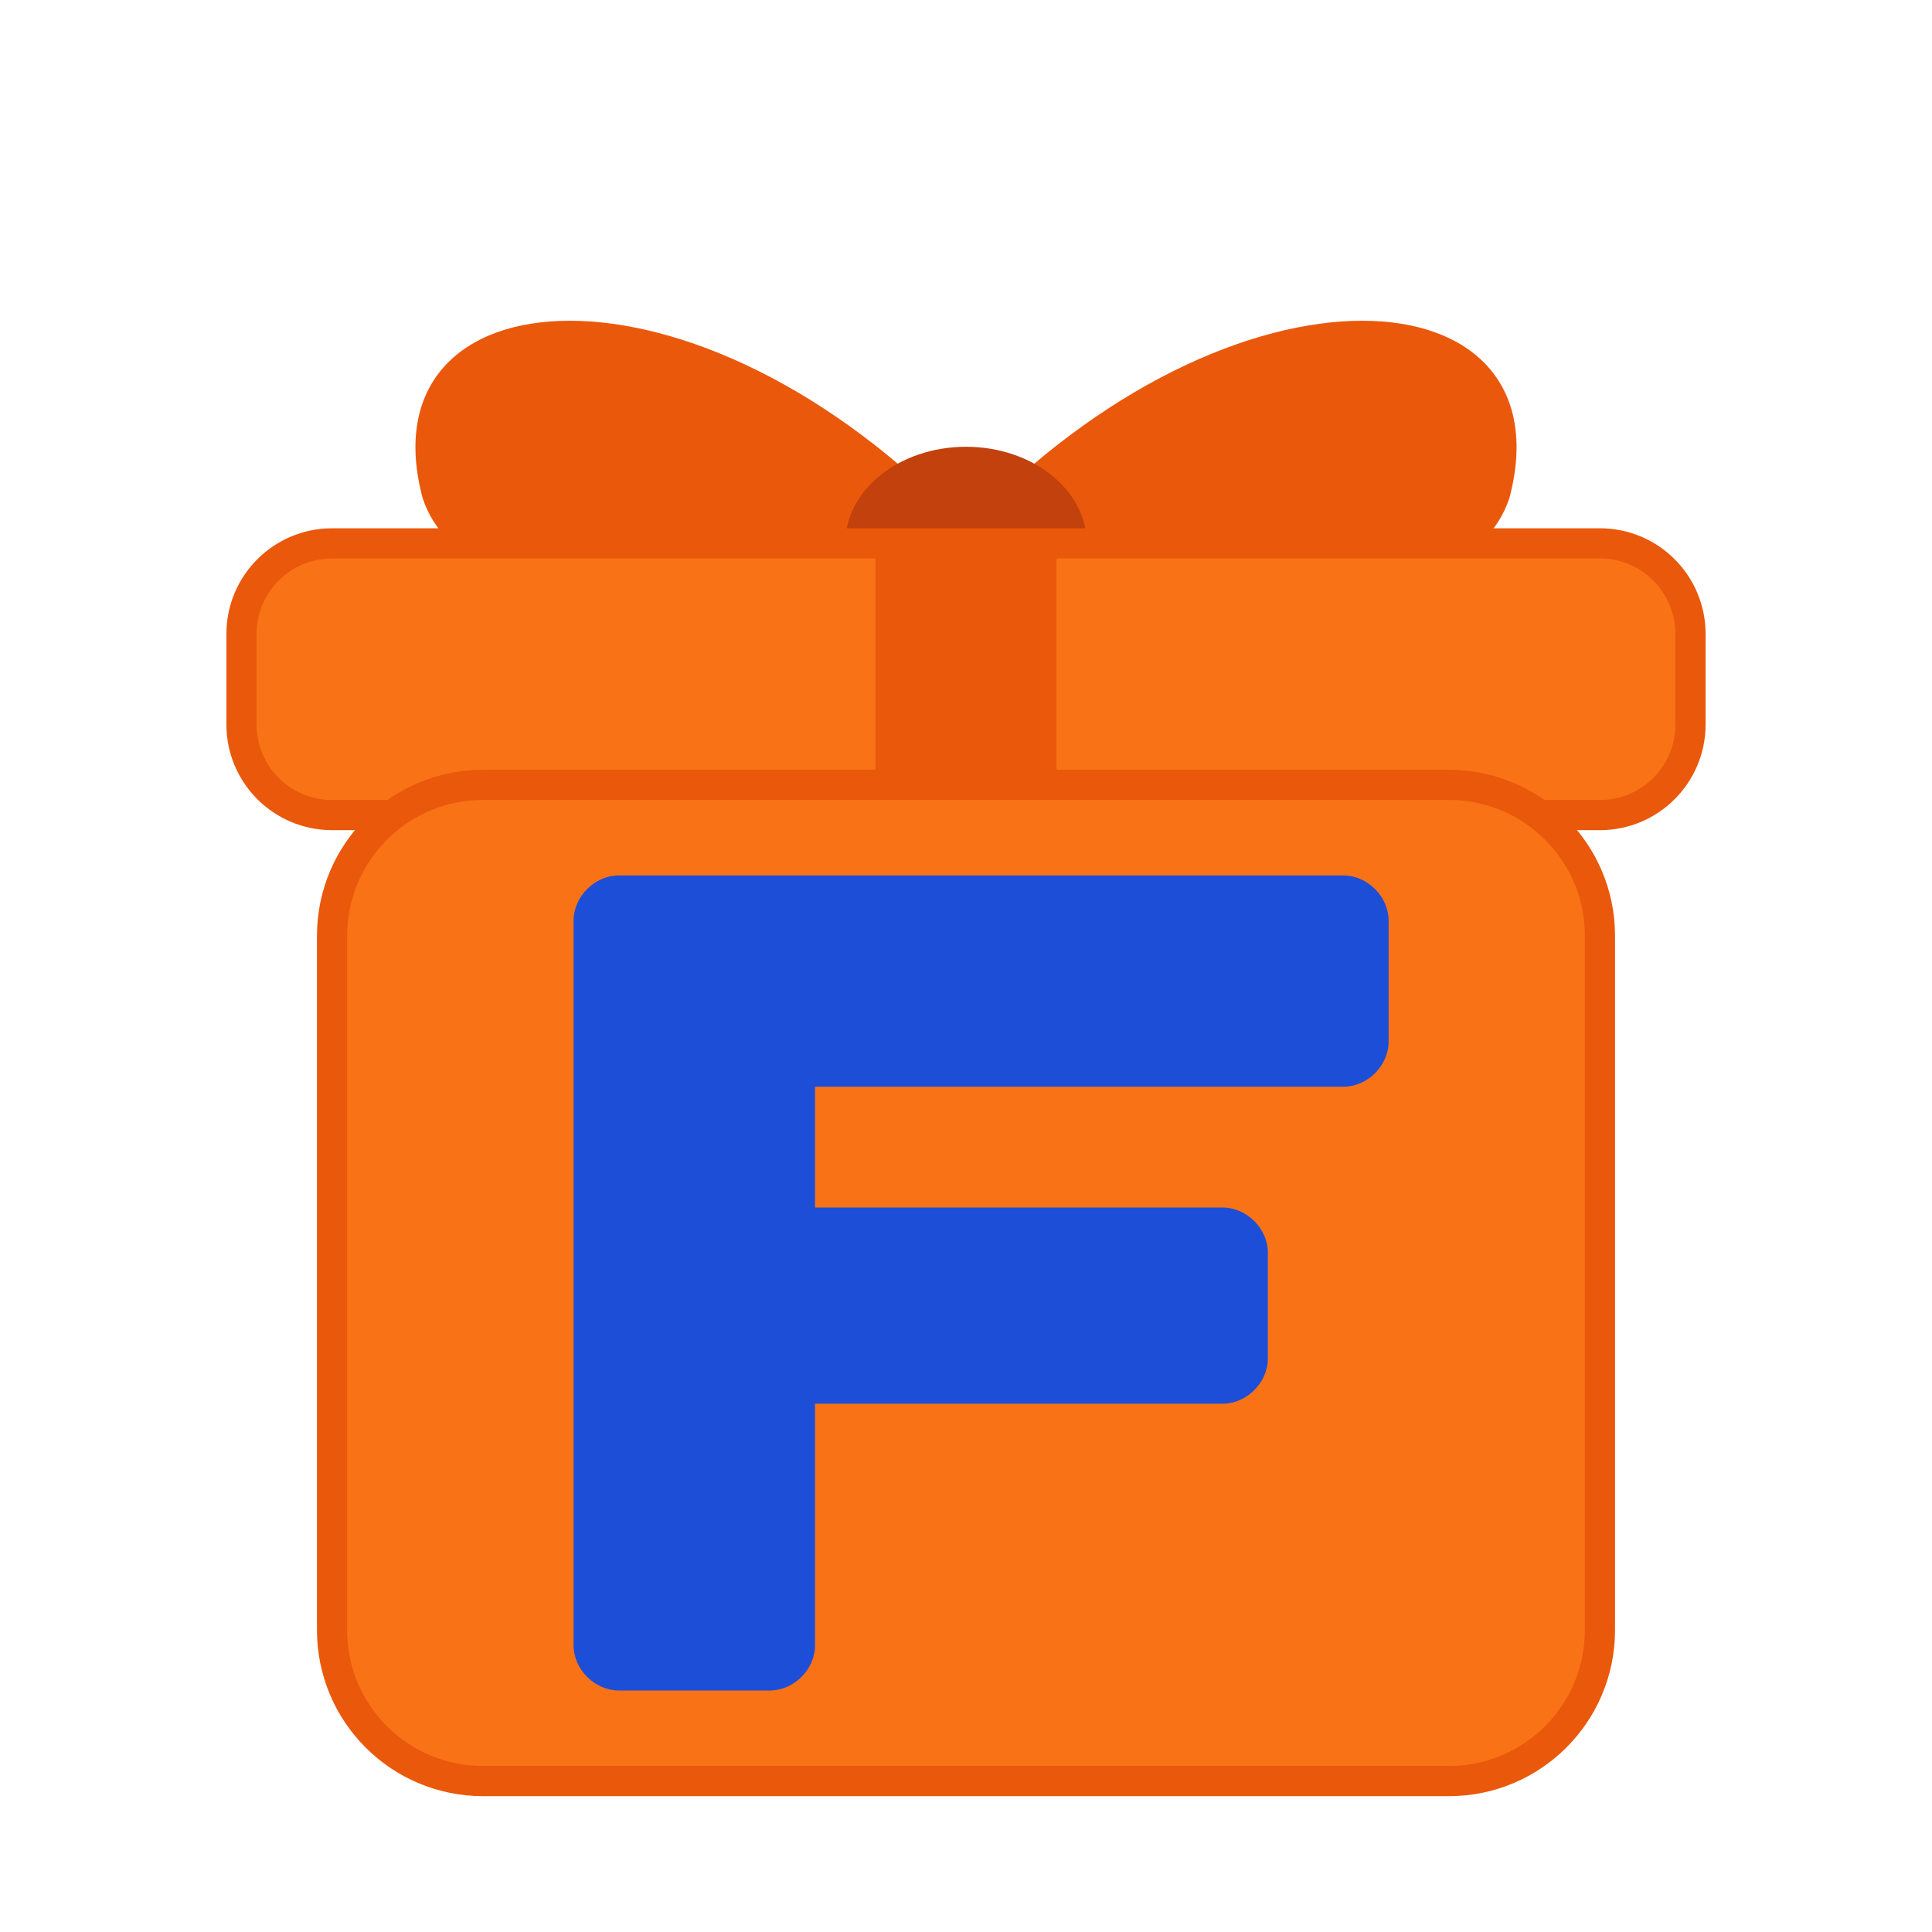
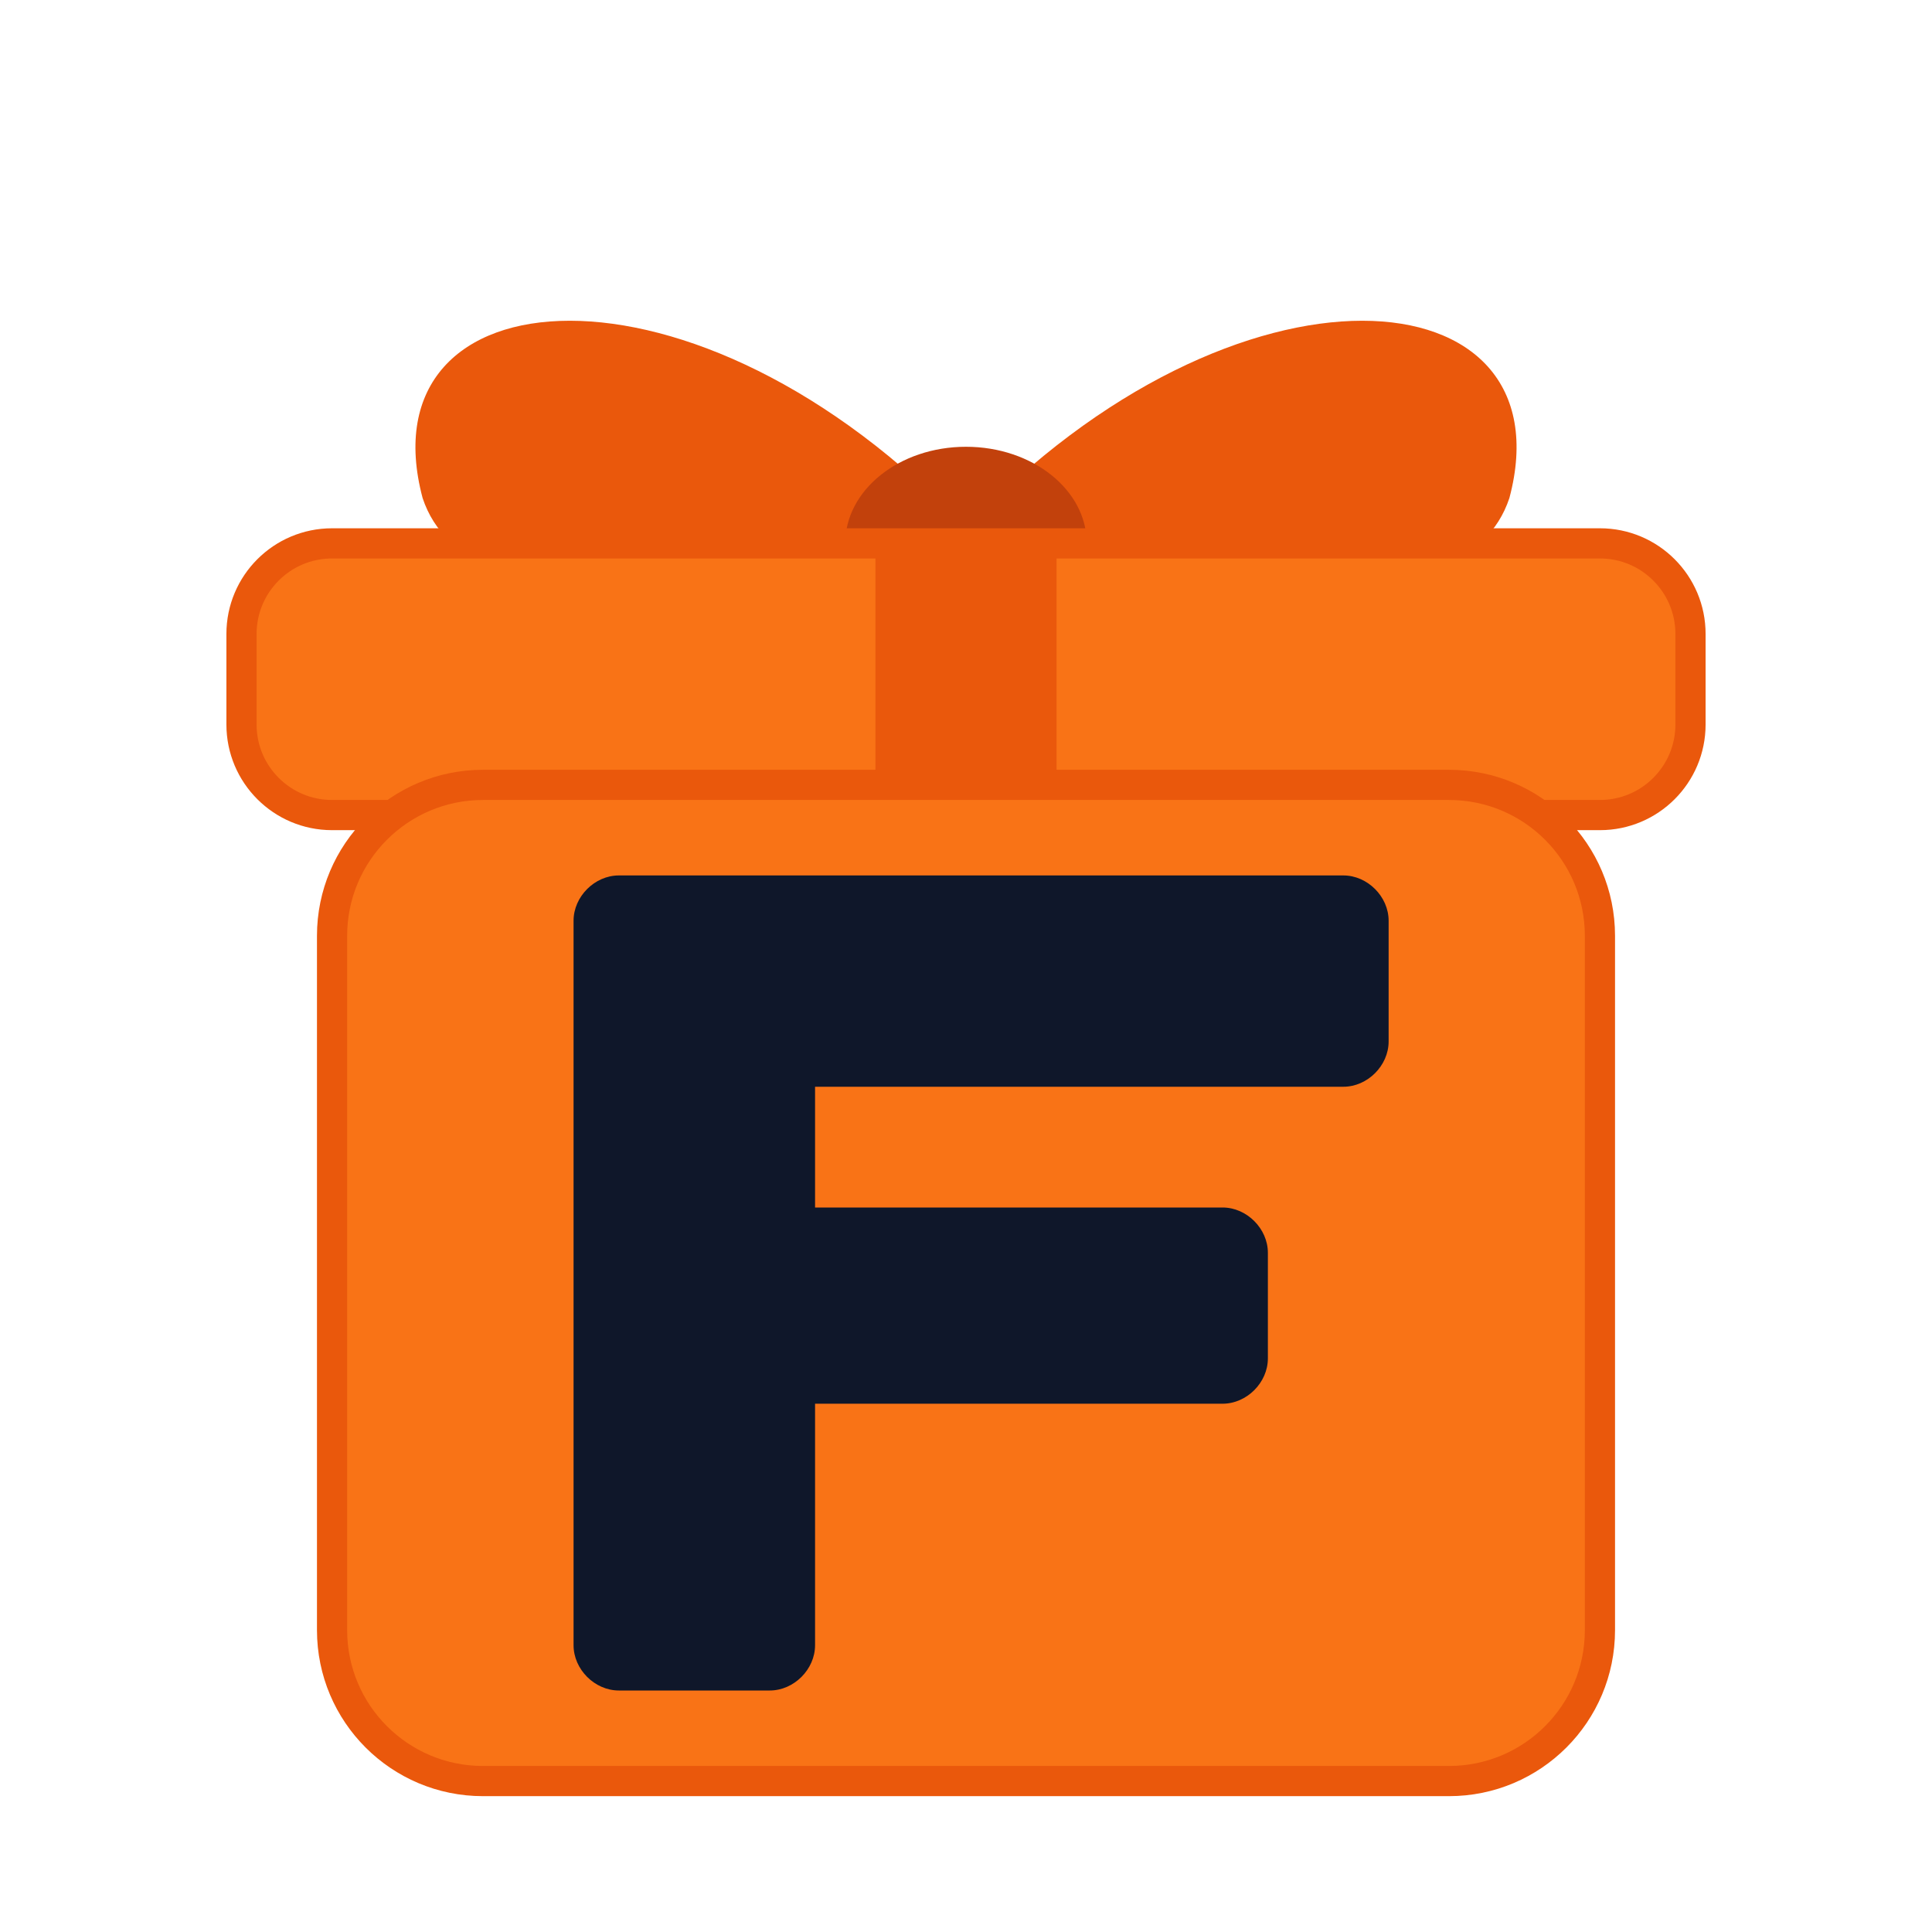
<svg xmlns="http://www.w3.org/2000/svg" viewBox="0 0 64 64" fill="none">
  <path d="M32 17.5 C23 8 12 9 14 16.5 C15.5 21 24 19 32 18 Z" fill="#EA580C" />
  <path d="M32 17.5 C41 8 52 9 50 16.5 C48.5 21 40 19 32 18 Z" fill="#EA580C" />
  <path d="M30 18.5 L26 23 L28.5 23 L31.5 19.5 Z" fill="#C2410C" />
  <path d="M34 18.5 L38 23 L35.5 23 L32.5 19.5 Z" fill="#C2410C" />
  <ellipse cx="32" cy="18" rx="4" ry="3.2" fill="#C2410C" />
  <rect x="8" y="18" width="48" height="9" rx="3" fill="#F97316" stroke="#EA580C" stroke-width="1" />
  <rect x="29" y="18" width="6" height="9" fill="#EA580C" />
  <rect x="11" y="26" width="42" height="33" rx="5" fill="#F97316" stroke="#EA580C" stroke-width="1" />
-   <path d="M19 30.5 C19 29.7 19.7 29 20.5 29 H44.5 C45.3 29 46 29.7 46 30.5 V34.5 C46 35.3 45.3 36 44.5 36 H27 V40 H40.5 C41.3 40 42 40.7 42 41.5 V45 C42 45.8 41.3 46.5 40.5 46.5 H27 V54.5 C27 55.3 26.3 56 25.5 56 H20.5 C19.7 56 19 55.3 19 54.5 Z" fill="#1D4ED8" />
+   <path d="M19 30.5 C19 29.7 19.7 29 20.5 29 H44.5 C45.3 29 46 29.7 46 30.5 V34.5 C46 35.3 45.3 36 44.5 36 H27 V40 H40.5 C41.3 40 42 40.7 42 41.5 V45 C42 45.8 41.3 46.5 40.5 46.5 H27 V54.5 C27 55.3 26.3 56 25.5 56 H20.5 C19.7 56 19 55.3 19 54.5 Z" fill="#0F172A" />
</svg>
